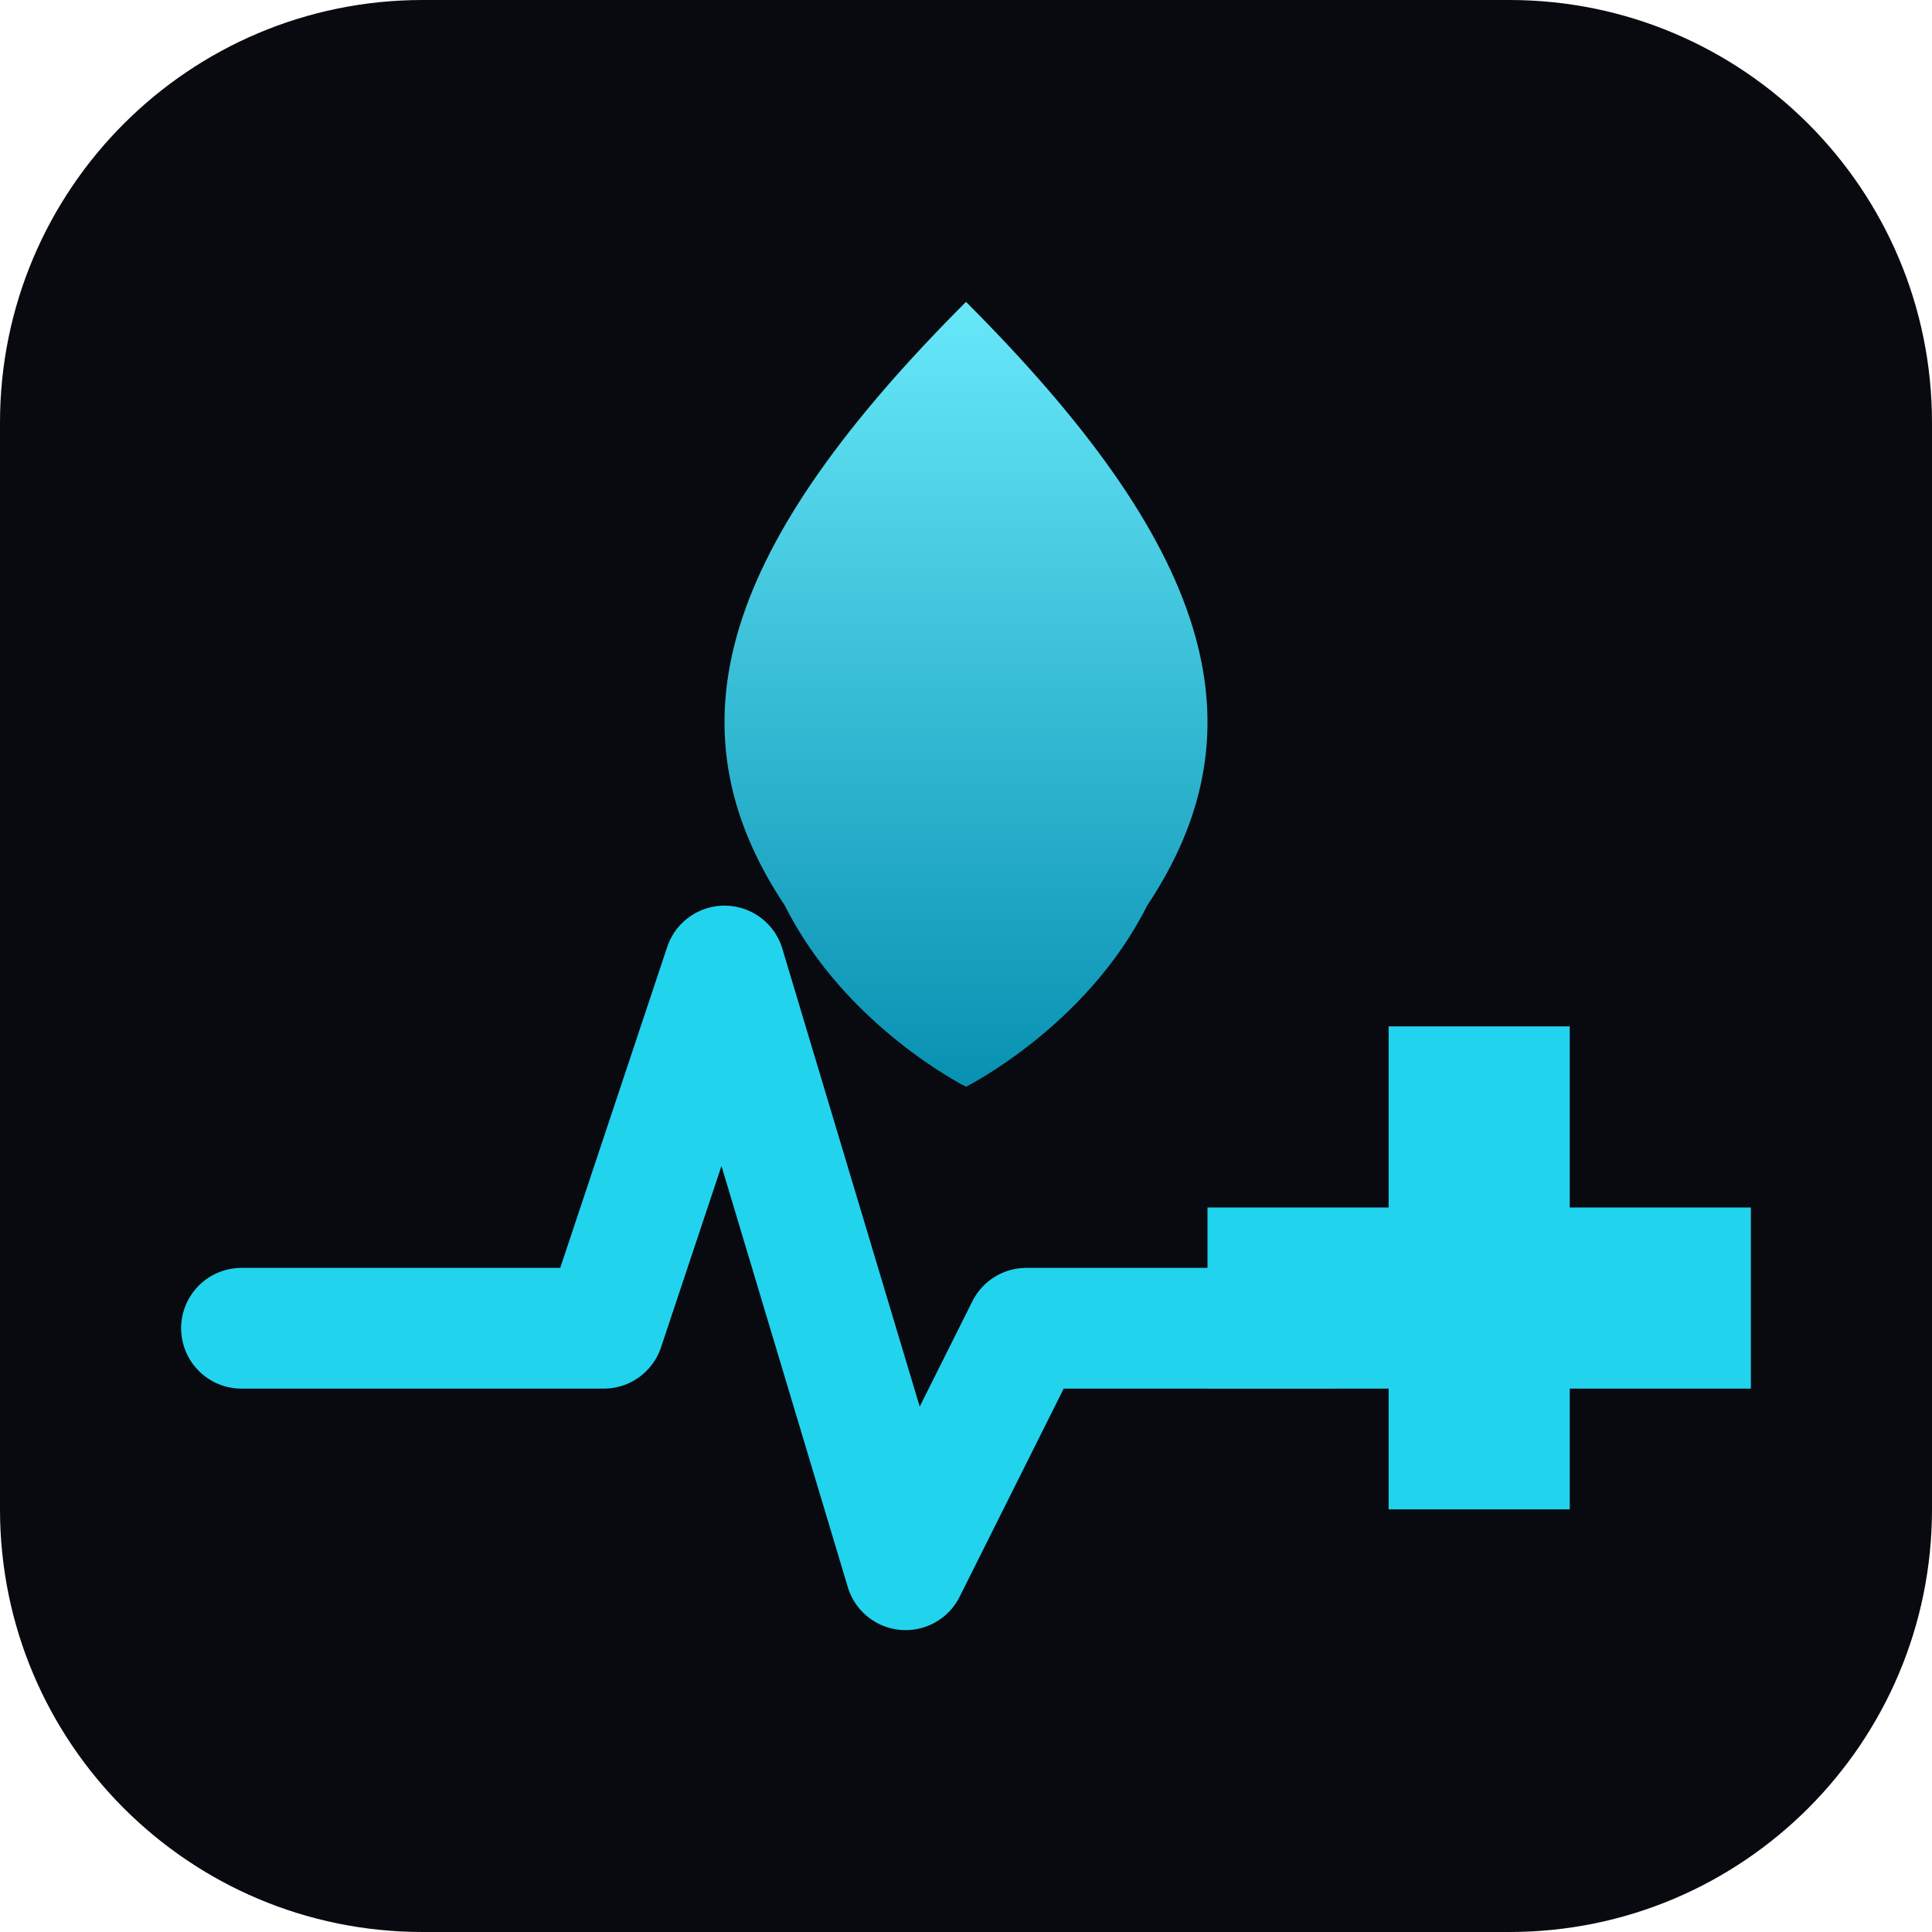
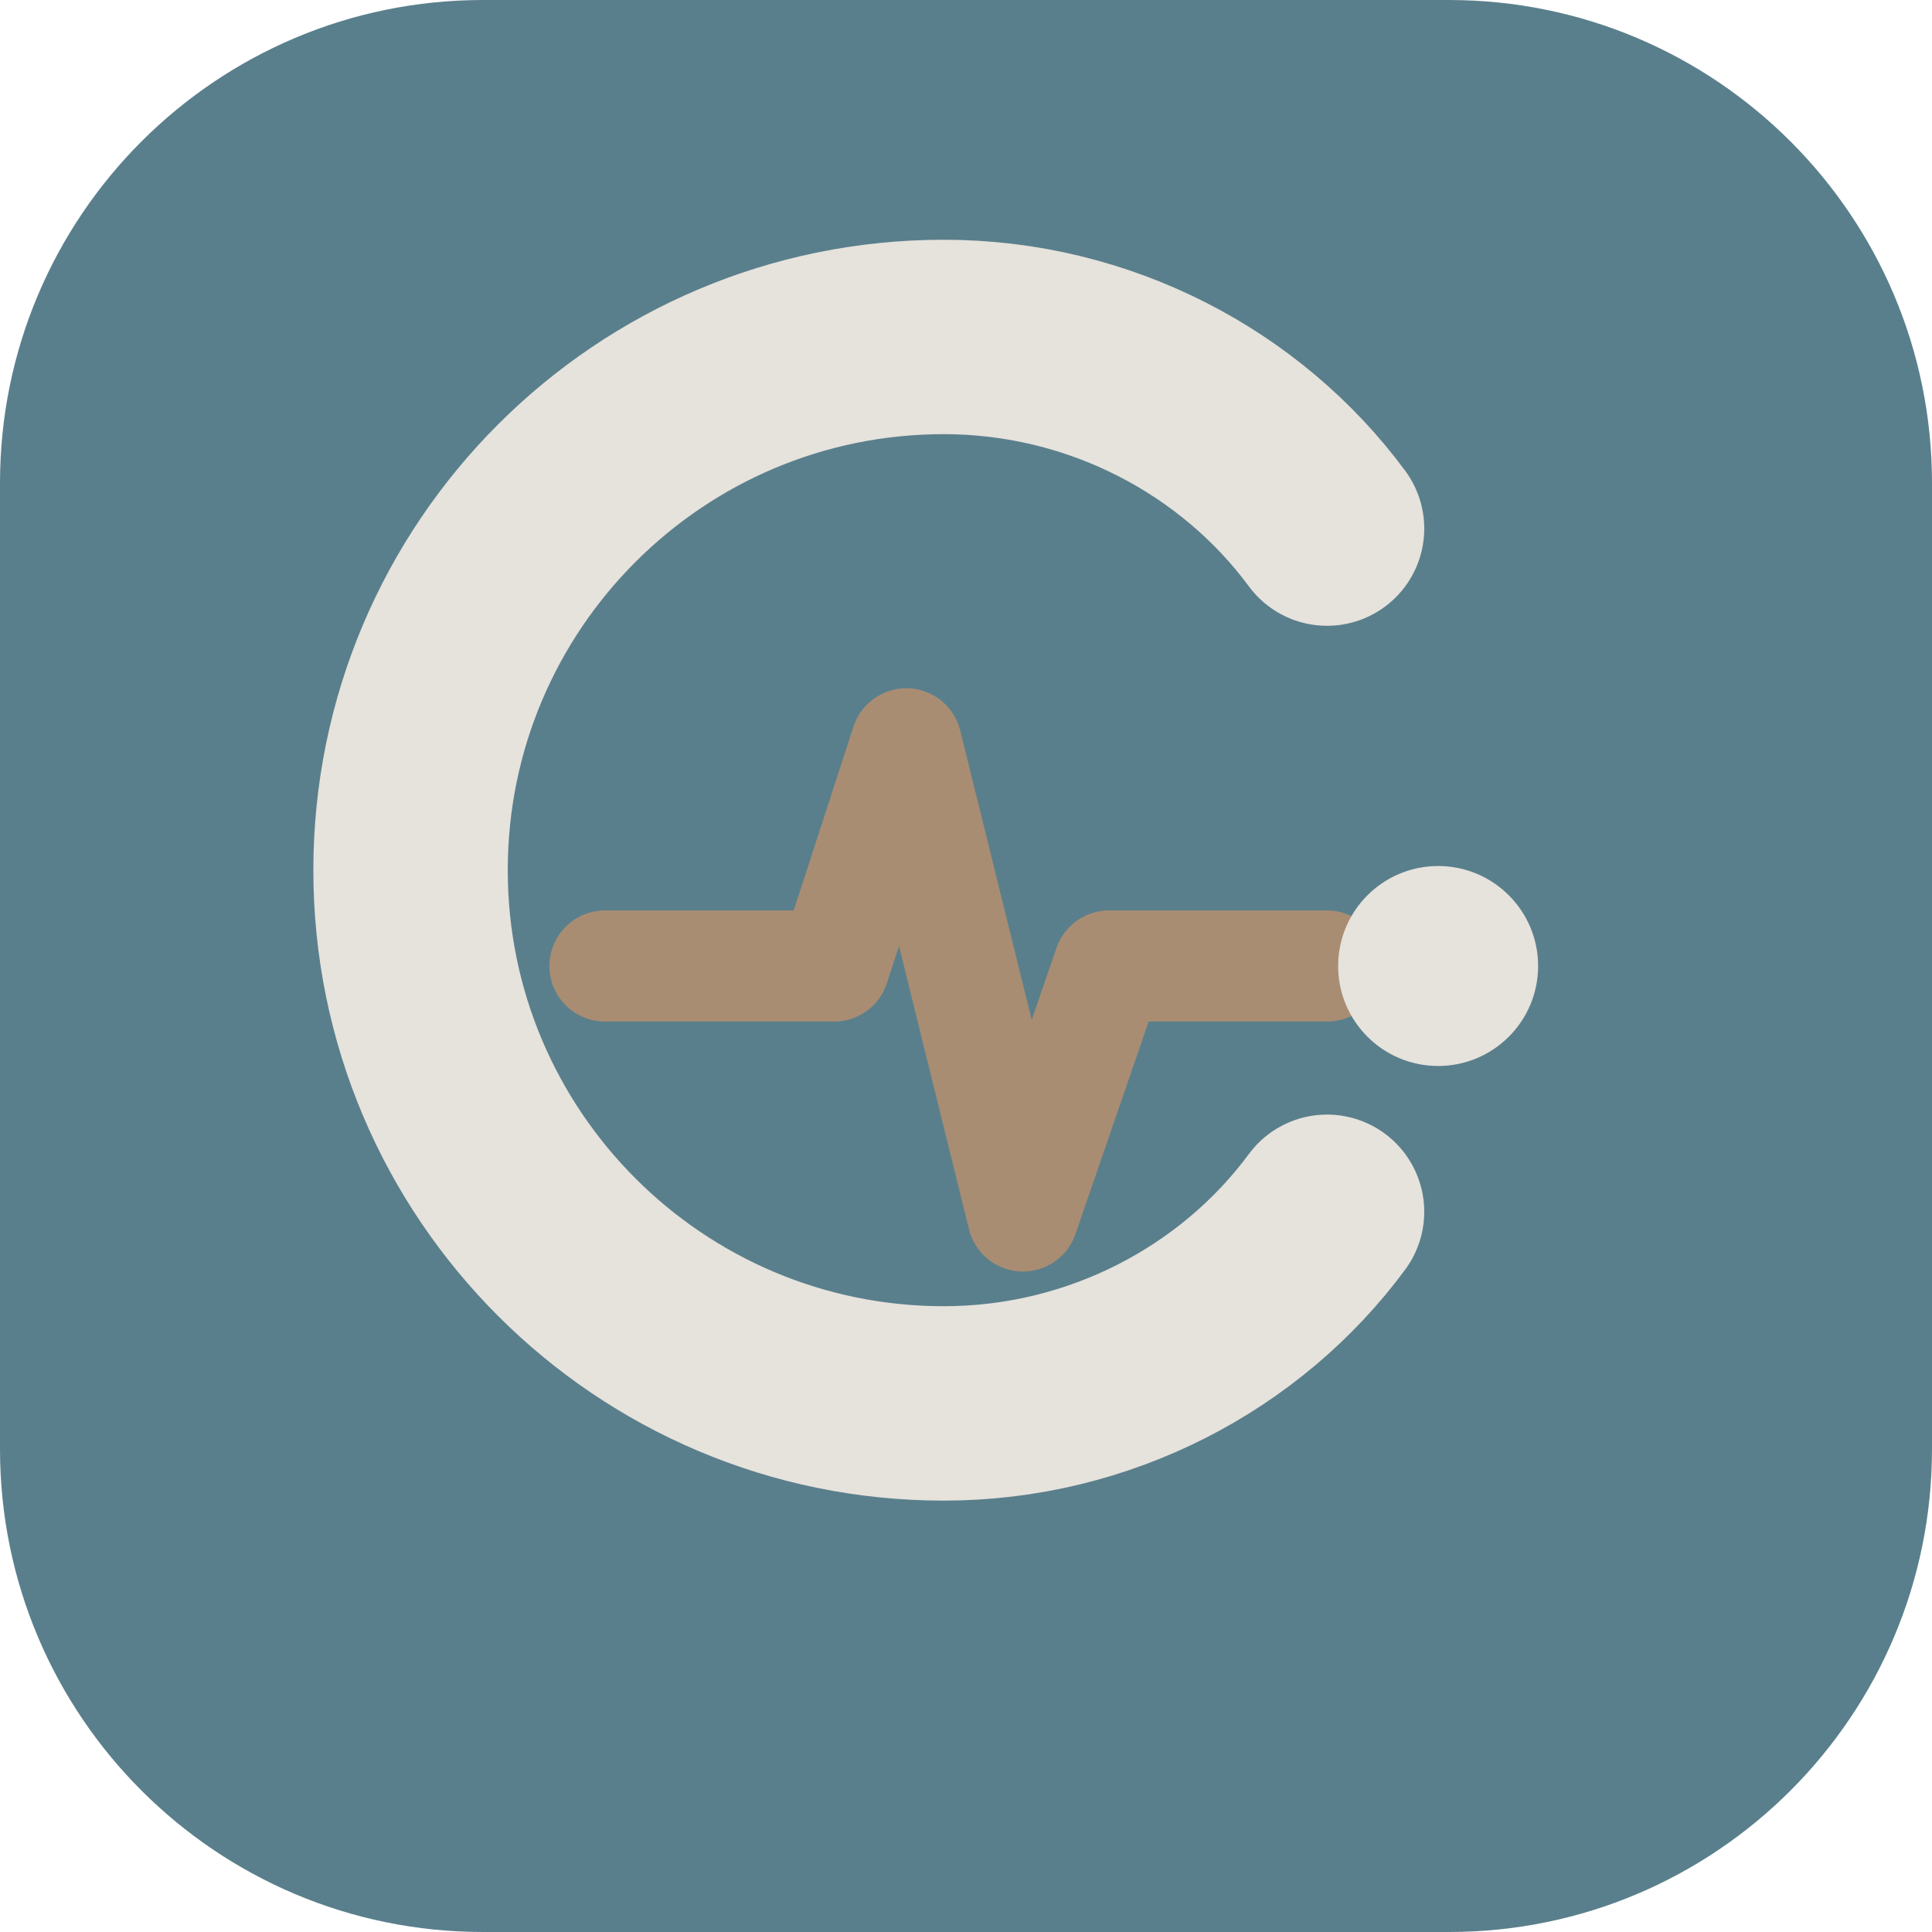
<svg xmlns="http://www.w3.org/2000/svg" viewBox="0 0 32 32">
-   <defs>
-     <linearGradient id="g" x1="0" y1="0" x2="0" y2="1">
-       <stop offset="0%" stop-color="#67e8f9" />
-       <stop offset="100%" stop-color="#0891b2" />
-     </linearGradient>
-   </defs>
-   <rect width="32" height="32" rx="7" fill="#080a10" />
-   <path fill="url(#g)" d="M16 5C12 9 11 12 13 15c1 2 3 3 3 3s2-1 3-3c2-3 1-6-3-10z" />
-   <polyline fill="none" stroke="#22d3ee" stroke-width="2" stroke-linecap="round" stroke-linejoin="round" points="4,22 10,22 12,16 15,26 17,22 22,22" />
-   <rect x="23" y="17" width="3" height="8" fill="#22d3ee" />
-   <rect x="20" y="20" width="9" height="3" fill="#22d3ee" />
+   <rect width="32" height="32" rx="8" fill="#5A7F8C" />
+   <g transform="translate(2.2 2.2) scale(0.23)">
+     <path d="M86 28.5c-6.2-8.4-16.4-13.8-27.6-13.8C37.2 14.7 20 31.9 20 53.1c0 21.2 17.2 38.4 38.4 38.4 11.2 0 21.4-5.4 27.6-13.8" fill="none" stroke="#E6E2DC" stroke-width="14" stroke-linecap="round" />
+     <path d="M34 60h16.5l5.2-16 8.4 34 6.2-18H86" fill="none" stroke="#A98D72" stroke-width="8" stroke-linecap="round" stroke-linejoin="round" />
+     <circle cx="94" cy="60" r="7.2" fill="#E6E2DC" />
+   </g>
</svg>
